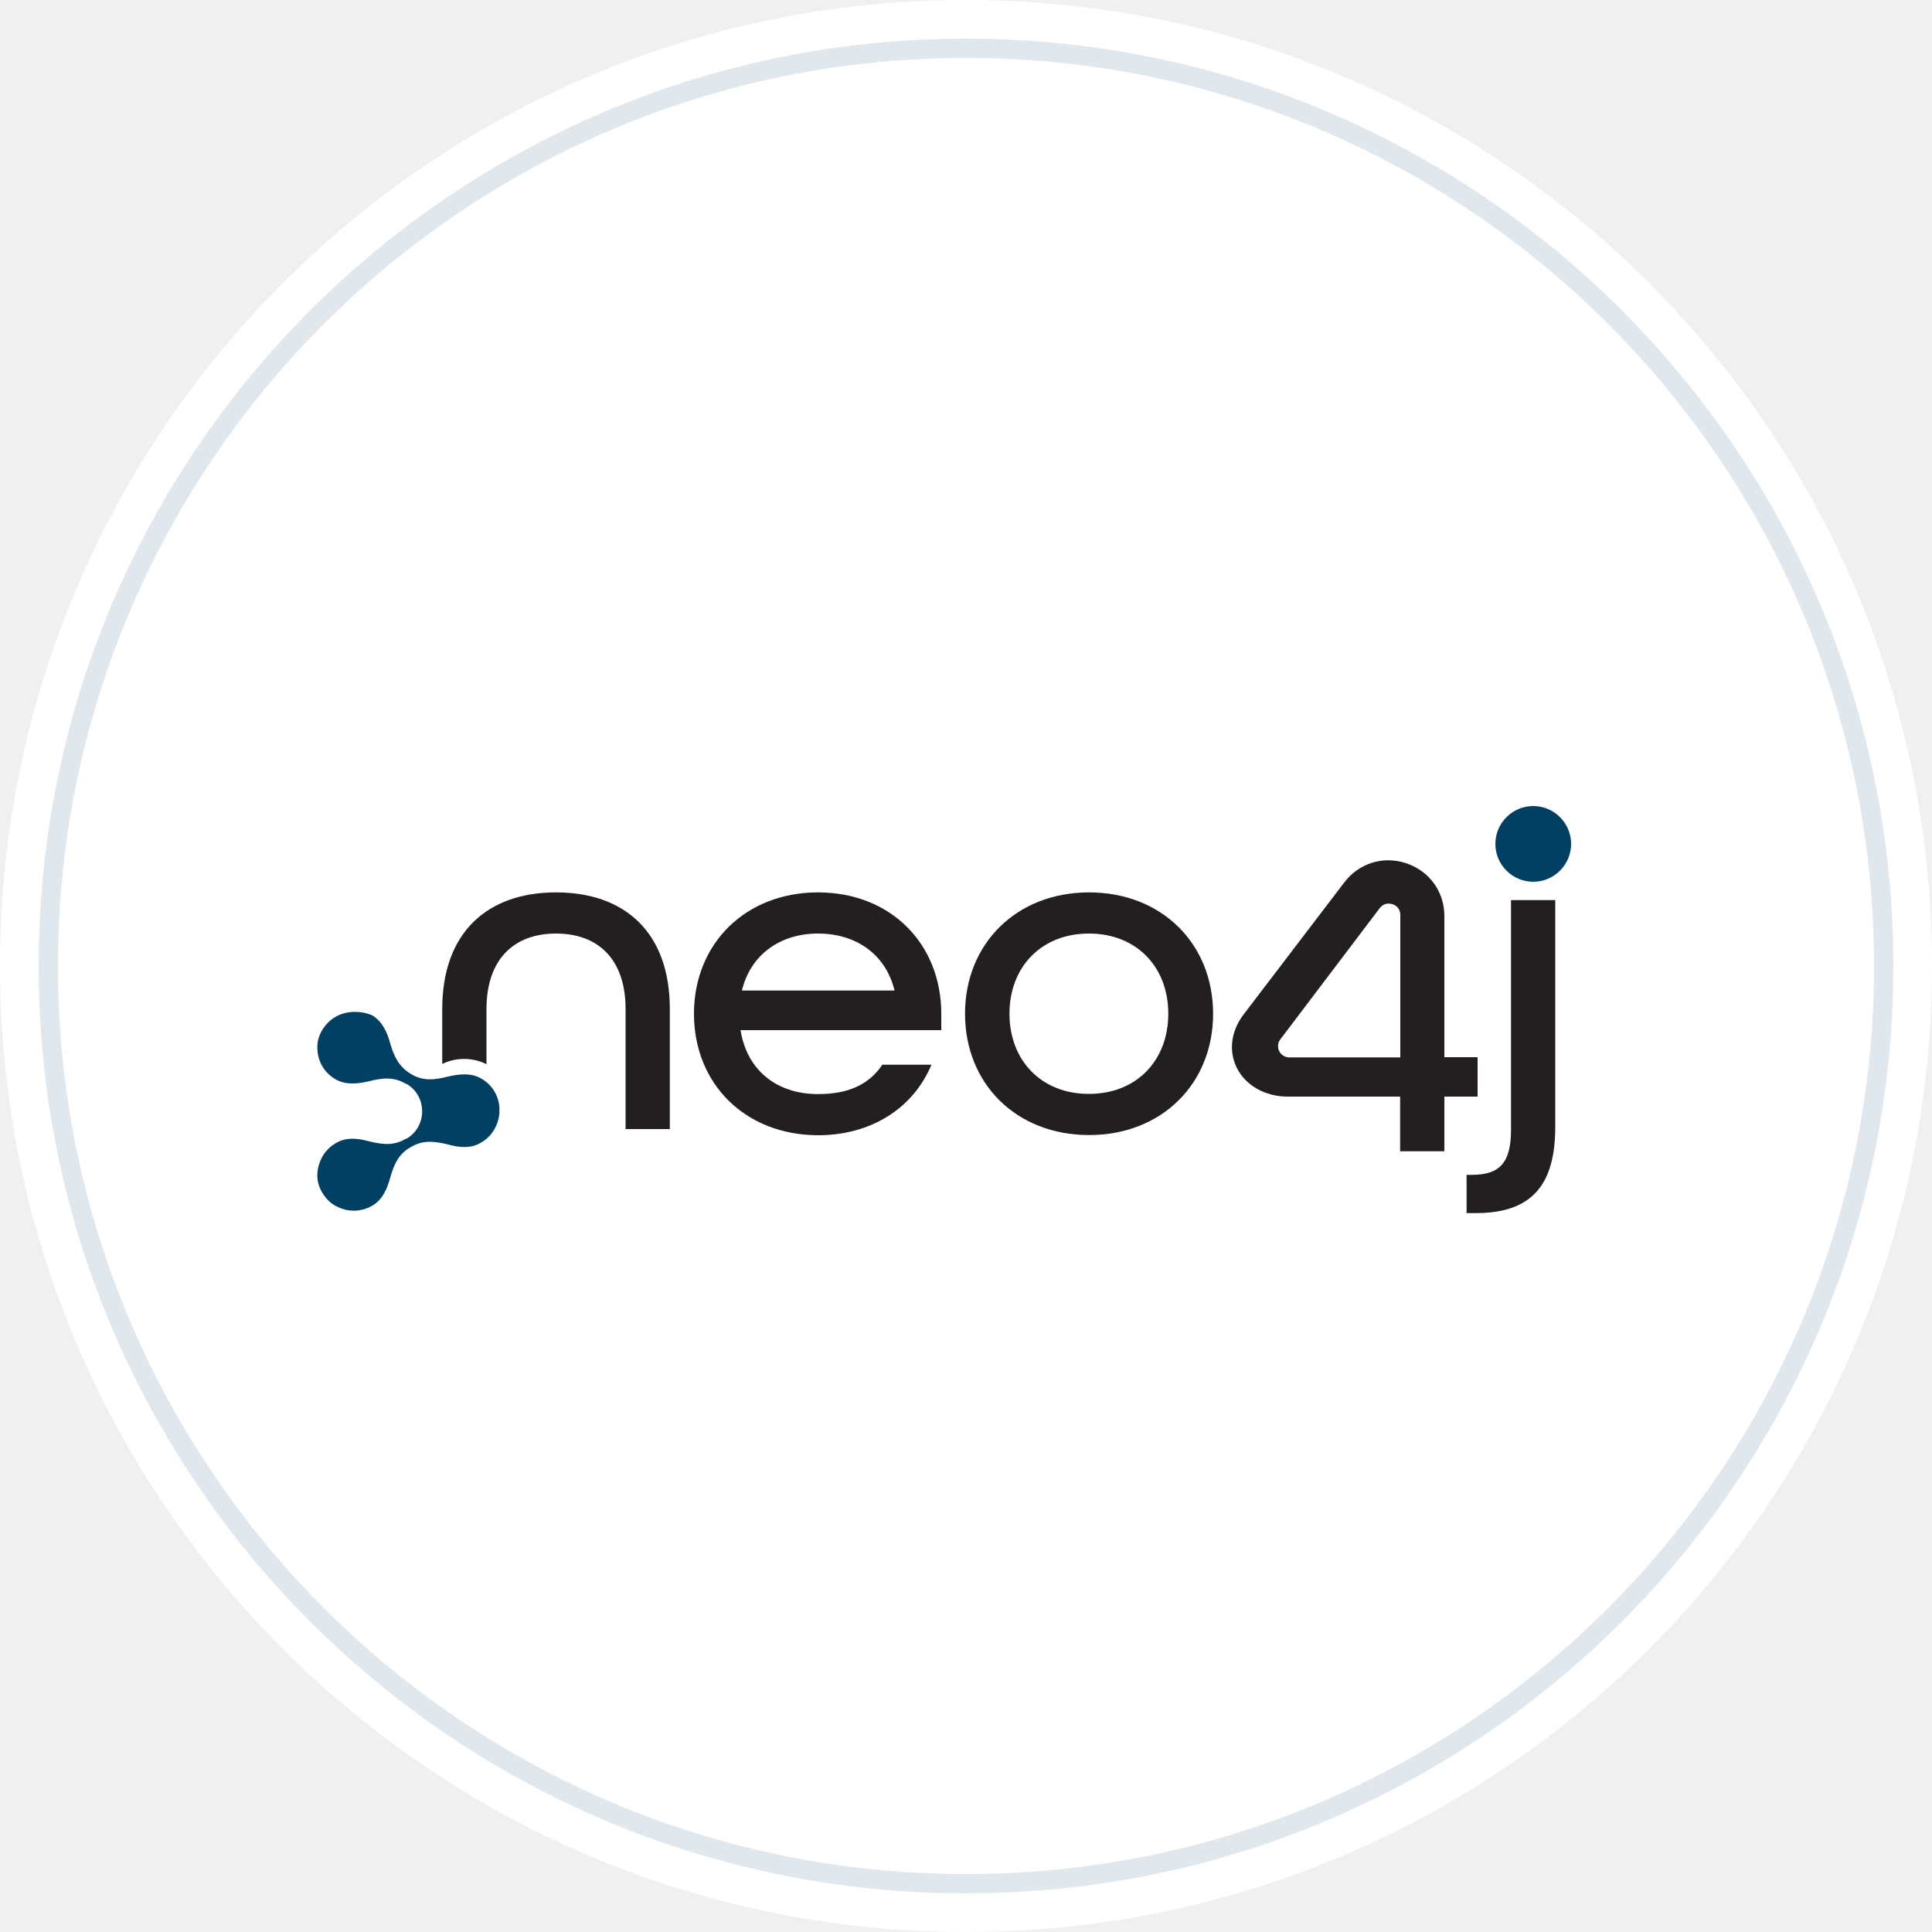
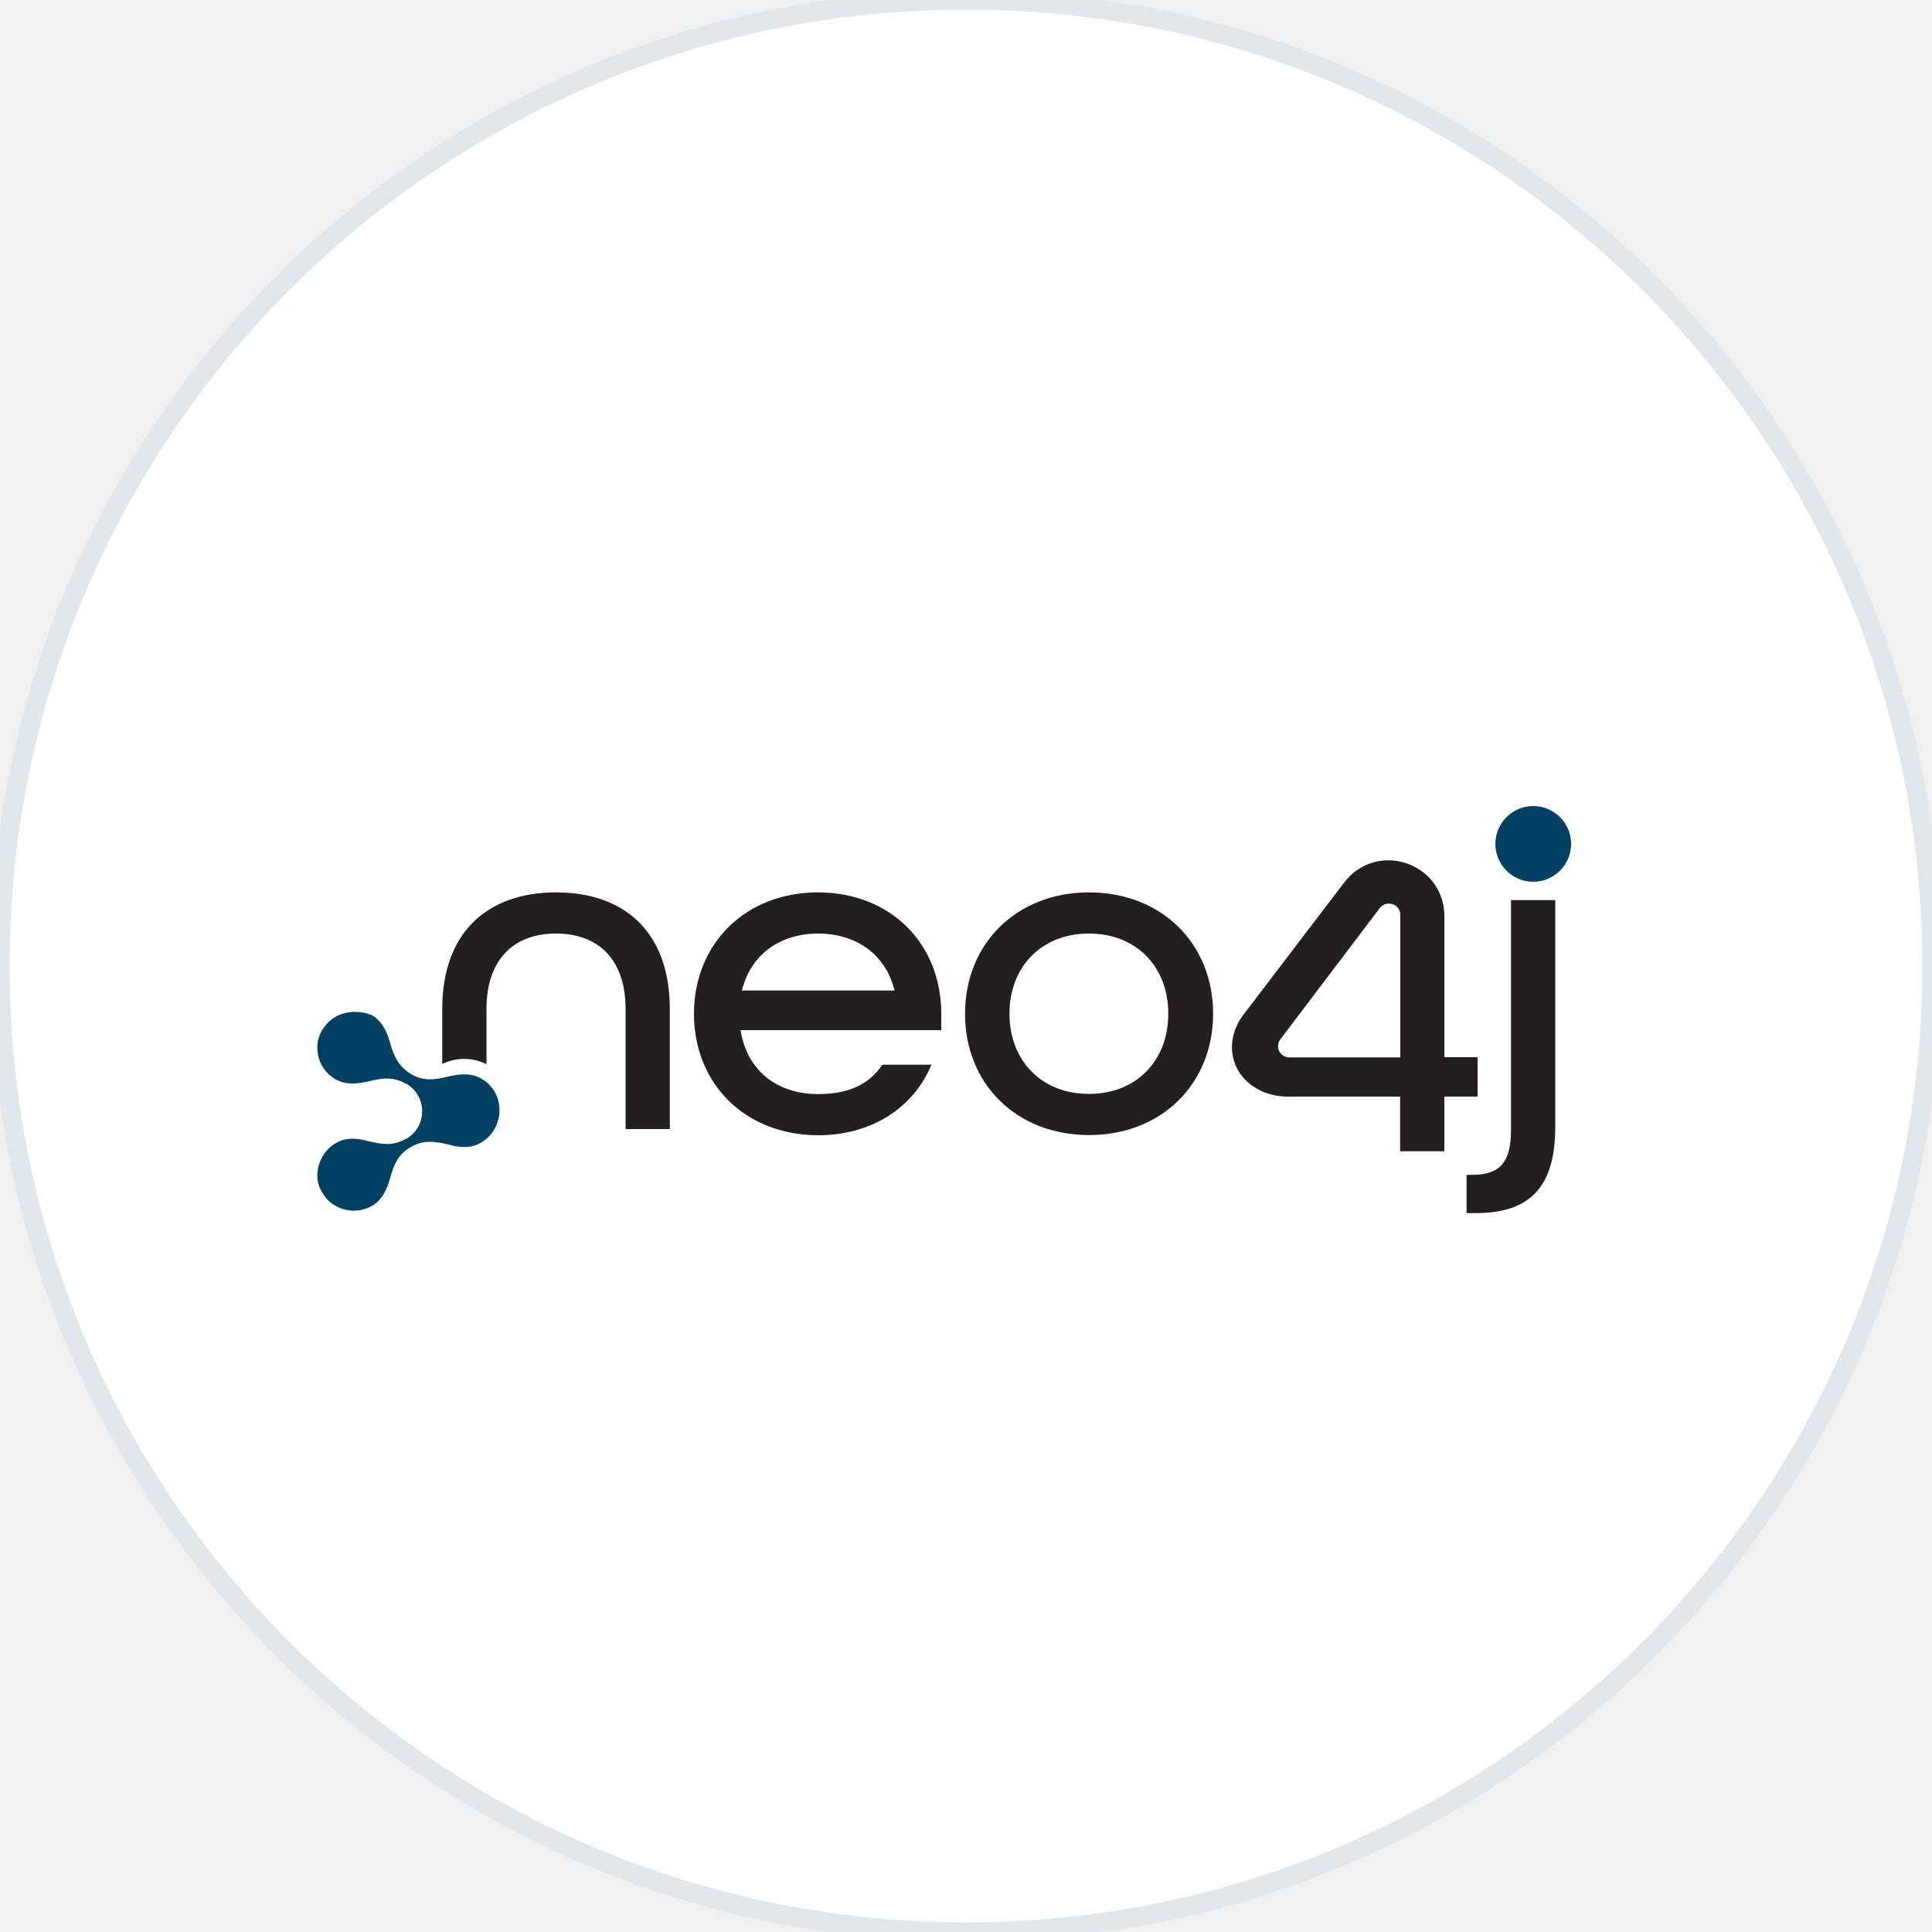
<svg xmlns="http://www.w3.org/2000/svg" viewBox="0 0 200 200">
  <style type="text/css">
        .st0{fill:#231F20;}
        .st1{fill:#014063;}
    </style>
  <circle cx="100" cy="100" r="100" fill="#FFFFFF" />
-   <circle cx="100" cy="100" r="95" fill="none" stroke="#E1E8ED" stroke-width="2" />
+   <circle cx="100" cy="100" r="100" fill="none" stroke="#E1E8ED" stroke-width="2" />
  <g transform="translate(30, 80) scale(0.2)">
    <g>
      <path class="st0" d="M137.8,61.9c-35.3,0-58.9,20.5-58.9,60.4v28.4c3.5-1.7,7.3-2.6,11.4-2.6s8,1,11.5,2.7v-28.5 c0-25.8,14.2-39.1,36-39.1s36,13.3,36,39.1v62.1h22.9v-62.1C196.7,82.2,173,61.9,137.8,61.9L137.8,61.9z" />
      <path class="st0" d="M209.2,124.7c0-36.2,26.6-62.8,64.2-62.8s63.8,26.6,63.8,62.8v8.5H233.3c3.4,21.3,19.3,33.1,40.1,33.1 c15.5,0,26.3-4.8,33.3-15.2h25.4c-9.2,22.2-30.9,36.5-58.7,36.5C235.7,187.5,209.2,161,209.2,124.7L209.2,124.7z M313,112.7 c-4.6-19.1-20.3-29.5-39.6-29.5s-34.8,10.6-39.4,29.5H313z" />
      <path class="st0" d="M349.5,124.7c0-36.2,26.6-62.8,64.2-62.8s64.2,26.6,64.2,62.8c0,36.2-26.6,62.8-64.2,62.8 S349.5,161,349.5,124.7z M454.7,124.7c0-24.2-16.4-41.5-41.1-41.5s-41.1,17.4-41.1,41.5c0,24.1,16.4,41.5,41.1,41.5 S454.7,148.9,454.7,124.7z" />
      <path class="st0" d="M609.1,208.1h2.7c14.7,0,20.3-6.5,20.3-23.4V65.9H655v117.3c0,29.5-11.6,44.7-41.1,44.7h-4.8L609.1,208.1 L609.1,208.1z" />
      <path class="st0" d="M597.6,195.9h-22.9v-28.3h-58.2c-11.6,0-21.7-5.7-26.3-14.8c-4.3-8.6-3.1-18.7,3.1-27.2L545.6,57 c7.5-10.1,20.2-14.2,32.2-10.2c12,4,19.8,14.7,19.8,27.3v73.1h17.2v20.4h-17.2V195.9L597.6,195.9z M512.6,138.1 c-0.7,0.9-1.1,2.1-1.1,3.4c0,3.2,2.6,5.8,5.8,5.8h57.5V73.6c0-3.8-2.8-5.2-4-5.6c-0.5-0.1-1.2-0.3-2.1-0.3c-1.4,0-3.1,0.5-4.6,2.4 L512.6,138.1L512.6,138.1L512.6,138.1z" />
      <path class="st1" d="M24.6,125.8c-3,1.5-5.8,4-7.8,7.3c-2,3.3-2.8,6.8-2.5,10.3c0.3,6.3,3.8,12.1,9.5,15.3c5.3,3,11.3,2.3,17,1 c7-1.8,13-2.5,19.3,1.3c0,0,0,0,0.3,0c10.8,6.3,10.8,22.1,0,28.4c0,0,0,0-0.3,0c-6.3,3.8-12.3,3-19.3,1.3c-5.5-1.5-11.5-2.3-17,1 c-5.8,3.3-9,9.3-9.5,15.3c-0.3,3.5,0.5,7,2.5,10.3c2,3.3,4.5,5.8,7.8,7.3c5.5,2.8,12.3,2.8,18-0.5c5.3-3,7.8-8.8,9.3-14.3 c2-7,4.3-12.6,10.8-16.1c6.3-3.8,12.3-3,19.3-1.3c5.5,1.5,11.5,2.3,17-1c5.8-3.3,9-9.3,9.5-15.3c0-0.5,0-0.8,0-1.3 c0-0.5,0-0.8,0-1.3c-0.3-6.3-3.8-12.1-9.5-15.3c-5.3-3-11.3-2.3-17-1c-7,1.8-13,2.5-19.3-1.3c-6.3-3.8-8.8-9.1-10.8-16.1 c-1.5-5.5-4-11.1-9.3-14.3C36.8,123.1,30.1,123.1,24.6,125.8z" />
      <path class="st1" d="M643.6,17.2c-10.8,0-19.6,8.8-19.6,19.6s8.8,19.6,19.6,19.6c10.8,0,19.6-8.8,19.6-19.6S654.4,17.2,643.6,17.2z " />
    </g>
  </g>
</svg>
